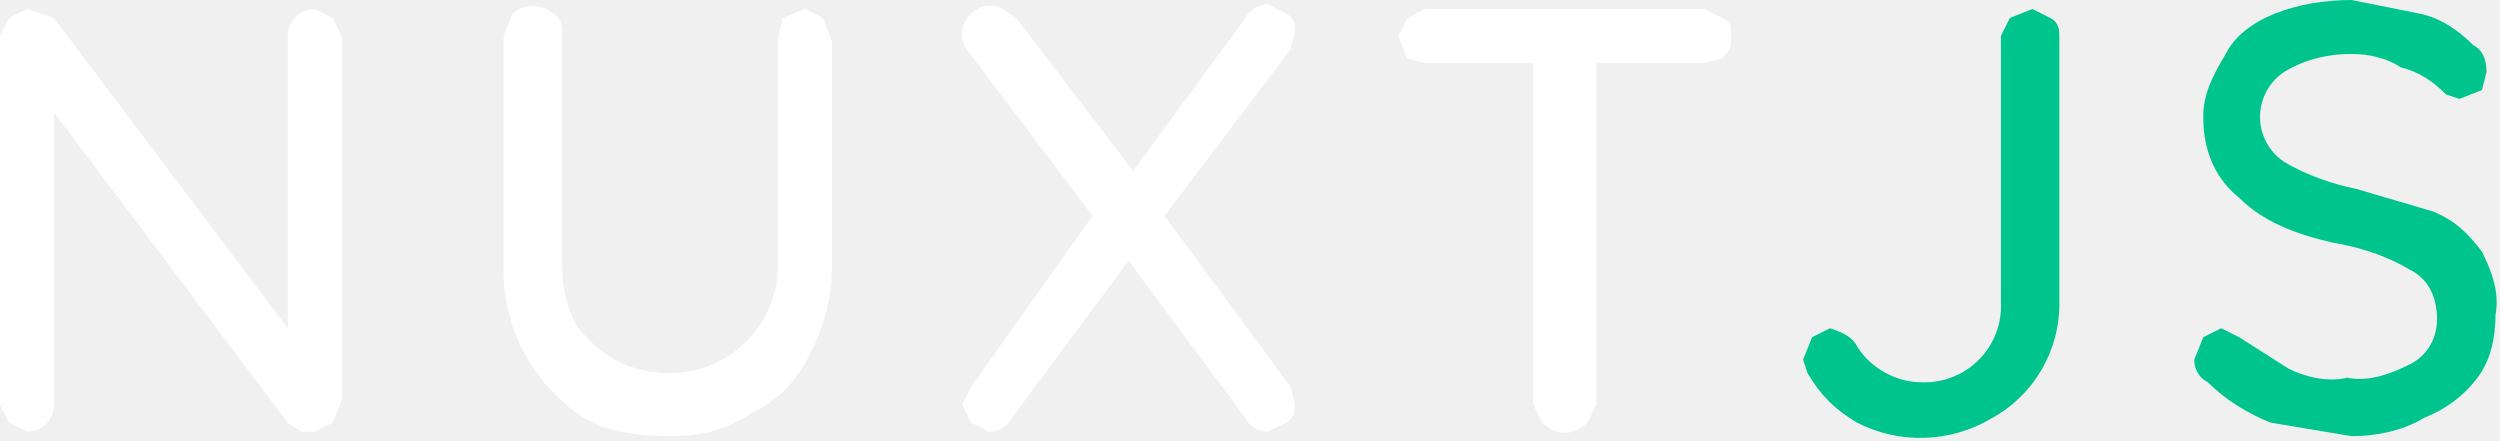
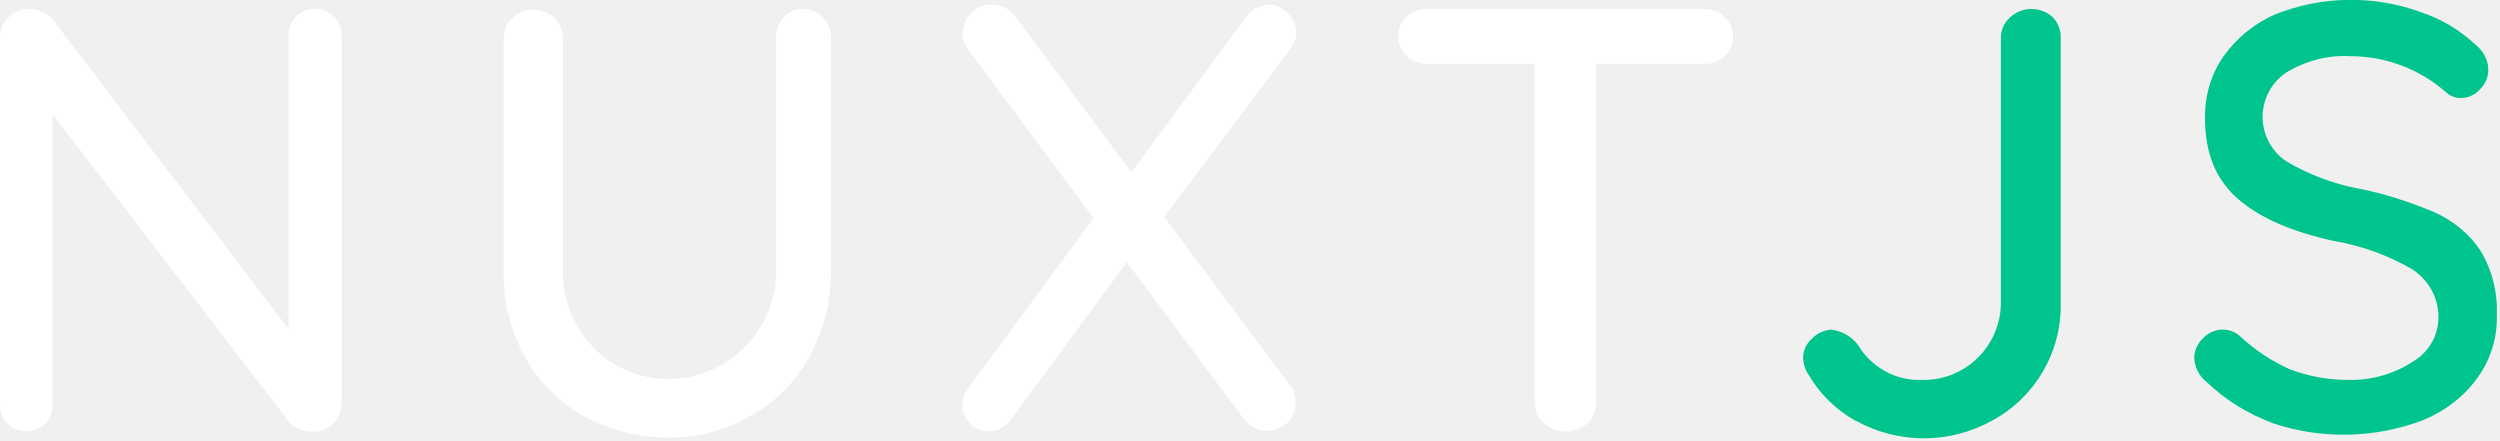
- <svg xmlns="http://www.w3.org/2000/svg" width="556" height="98" viewBox="0 0 556 98" version="1">
+ <svg xmlns="http://www.w3.org/2000/svg" width="556" height="98" viewBox="0 0 556 98">
  <g fill="none" fill-rule="evenodd">
-     <path d="M74 4l2 4v81l-2 5-4 2h-3l-3-2-52-69v65a6 6 0 0 1-6 6l-4-2-2-4V8l2-4 4-2 3 1 3 1 52 69V8a6 6 0 0 1 6-6l4 2zM183 4l2 5v51c0 7-2 13-5 19s-7 10-13 13c-6 4-12 5-18 5-7 0-14-1-19-4a39 39 0 0 1-18-32V8l2-5a7 7 0 0 1 9 0c2 1 2 3 2 5v51c0 5 1 9 3 13 5 7 12 11 21 11a24 24 0 0 0 24-24V9l1-5 5-2 4 2zM287 86l1 4c0 1 0 3-2 4l-4 2c-2 0-4-1-5-3l-26-35-26 35c-1 2-3 3-5 3l-4-2-2-4 2-4 27-38-28-37a6 6 0 0 1 1-8 6 6 0 0 1 7-1l3 2 26 34 25-34c1-2 3-3 5-3l4 2c2 1 2 3 2 4l-1 4-28 37 28 38zM383 4c2 1 2 2 2 4s0 3-2 5l-4 1h-24v76l-2 4c-3 3-7 3-10 0l-2-4V14h-24l-4-1-2-5 2-4 4-2h62l4 2z" fill="#FFF" />
-     <path d="M413 94c-5-3-8-6-11-11l-1-3 2-5 4-2c3 1 5 2 6 4 3 5 9 8 14 8a17 17 0 0 0 18-18V8l2-4 5-2 4 2c2 1 2 3 2 4v59a29 29 0 0 1-15 26 31 31 0 0 1-30 1zM505 94c-5-2-10-5-14-9-2-1-3-3-3-5l2-5 4-2 4 2 11 7c4 2 9 3 13 2 5 1 10-1 14-3s6-6 6-10c0-5-2-9-6-11-5-3-11-5-17-6-9-2-16-5-21-10-5-4-8-10-8-18 0-5 2-9 5-14 2-4 6-7 11-9s11-3 17-3l15 3c5 1 9 4 12 7 2 1 3 3 3 6l-1 4-5 2-3-1c-3-3-6-5-10-6-3-2-7-3-11-3-5 0-10 1-15 4a12 12 0 0 0 0 20c5 3 11 5 16 6l17 5c5 2 8 5 11 9 2 4 4 9 3 14 0 5-1 10-4 14s-7 7-12 9c-5 3-11 4-16 4l-18-3z" fill="#00C48D" />
+     <path d="M74.4 3.7c1 1.1 1.7 2.6 1.6 4.2v81.5c0 1.7-.6 3.4-1.8 4.7a6.2 6.2 0 0 1-4.6 1.9c-1 0-2-.2-3-.5a5 5 0 0 1-2.1-1.4L11.7 25.4V90a5.7 5.7 0 0 1-6 5.9c-1.5 0-3-.6-4-1.7A5.8 5.8 0 0 1 0 90.1V8.4C0 6.7.7 5 2 3.8A6 6 0 0 1 6.3 2c1 0 2.1.2 3 .6 1 .3 1.8 1 2.4 1.7l52.5 68.9V7.9a5.7 5.7 0 0 1 6-5.9c1.5 0 3 .5 4 1.7zM183.1 3.9c1.1 1.3 1.8 3 1.7 4.6v51.6c.1 6.6-1.5 13.2-4.7 19-3 5.6-7.5 10.2-13 13.3-5.6 3.3-12 5-18.6 4.9-6.5 0-13-1.6-18.8-4.8a34 34 0 0 1-13-13.2 38.6 38.6 0 0 1-4.7-19.1V8.6c0-1.7.6-3.4 2-4.6a6.7 6.7 0 0 1 9.3 0c1.2 1.2 1.9 2.8 1.9 4.6V60c-.1 4.4 1 8.7 3.2 12.6a23.2 23.2 0 0 0 20.1 11.7 24 24 0 0 0 24.1-24.3V8.6c0-1.7.5-3.4 1.6-4.7 1.2-1.3 2.8-2 4.5-1.9 1.7 0 3.3.7 4.4 1.9zM287 85.7a6.3 6.3 0 0 1 1.1 3.8c.1 1.7-.6 3.4-1.9 4.6a6.4 6.4 0 0 1-4.3 1.7c-2.1.1-4.1-1-5.3-2.7l-26-34.8L225 93.1a6.2 6.2 0 0 1-5.2 2.8c-1.6 0-3-.6-4.1-1.7-1-1-1.7-2.4-1.7-3.8 0-1.6.6-3.2 1.6-4.4l27.6-37.5-27.7-37.2a6.2 6.2 0 0 1 .5-8.4 6.3 6.3 0 0 1 7.4-1.2 6 6 0 0 1 2.4 2l25.8 34.6L277 4c1.1-1.7 3-2.8 5.1-3 1.6 0 3.2.8 4.3 2 1.1 1 1.8 2.5 1.9 4 0 1.5-.5 2.8-1.4 4l-28 37.2 28 37.5zM383.5 3.7c1.2 1.1 2 2.8 1.9 4.5 0 1.7-.7 3.3-2 4.4-1.2 1.1-2.9 1.7-4.6 1.6H355v75.4c0 1.7-.6 3.3-1.9 4.5a7.4 7.4 0 0 1-9.8 0 6.2 6.2 0 0 1-2-4.5V14.2h-23.8c-1.7 0-3.3-.5-4.6-1.7A5.9 5.9 0 0 1 311 8c0-1.6.6-3.2 1.8-4.3 1.3-1.2 3-1.8 4.6-1.7h61.4c1.7 0 3.4.5 4.7 1.7z" fill="#FFF" />
+     <path d="M412.7 93.6c-4.3-2.4-8-6-10.5-10.3-.7-1-1.1-2.3-1.2-3.6 0-1.7.7-3.3 2-4.4 1.1-1.2 2.6-1.8 4.2-2 2.4.3 4.6 1.5 6 3.4 3 5 8.4 8 14.1 7.8A17.2 17.2 0 0 0 445 67.3V8.5a6 6 0 0 1 2-4.6c1.3-1.2 3-1.9 4.7-1.9 1.8 0 3.5.6 4.8 1.8a6.3 6.3 0 0 1 1.8 4.6v59a29 29 0 0 1-15 26 31.2 31.2 0 0 1-30.5.2zM505.2 94c-5.3-2-10.2-5-14.4-9a7.2 7.2 0 0 1-2.8-5.4 6 6 0 0 1 2-4.4 6 6 0 0 1 4.3-1.9c1.5 0 2.8.5 3.9 1.5 3.2 3 7 5.5 11 7.3 4.2 1.6 8.6 2.4 13 2.4 5 .1 10-1.2 14.3-4 3.5-2 5.8-5.7 5.8-9.8.1-4.3-2.1-8.4-5.8-10.8a52 52 0 0 0-17.4-6.3c-9.2-2-16.3-5-21.3-9.3-5-4.3-7.4-10.3-7.4-17.9-.1-5 1.3-9.9 4.2-14 2.9-4 6.8-7.2 11.4-9.2a45.5 45.5 0 0 1 32.4-.5 33 33 0 0 1 12 7.1c1.8 1.4 3 3.5 3 5.7a6 6 0 0 1-1.8 4.3 5.7 5.7 0 0 1-4.4 2c-1 0-2.2-.4-3-1.1a32.1 32.1 0 0 0-21.4-8.2c-5-.3-10 1-14.3 3.6a11.9 11.9 0 0 0 0 19.8 50 50 0 0 0 15.8 6c5.9 1.1 11.6 3 17.1 5.3 4.2 1.9 7.8 4.8 10.3 8.6 2.6 4.4 3.8 9.3 3.6 14.4.1 5-1.4 9.8-4.3 13.8-3 4.2-7.2 7.4-12 9.4a49.8 49.8 0 0 1-33.9.6z" fill="#00C48D" />
  </g>
</svg>
